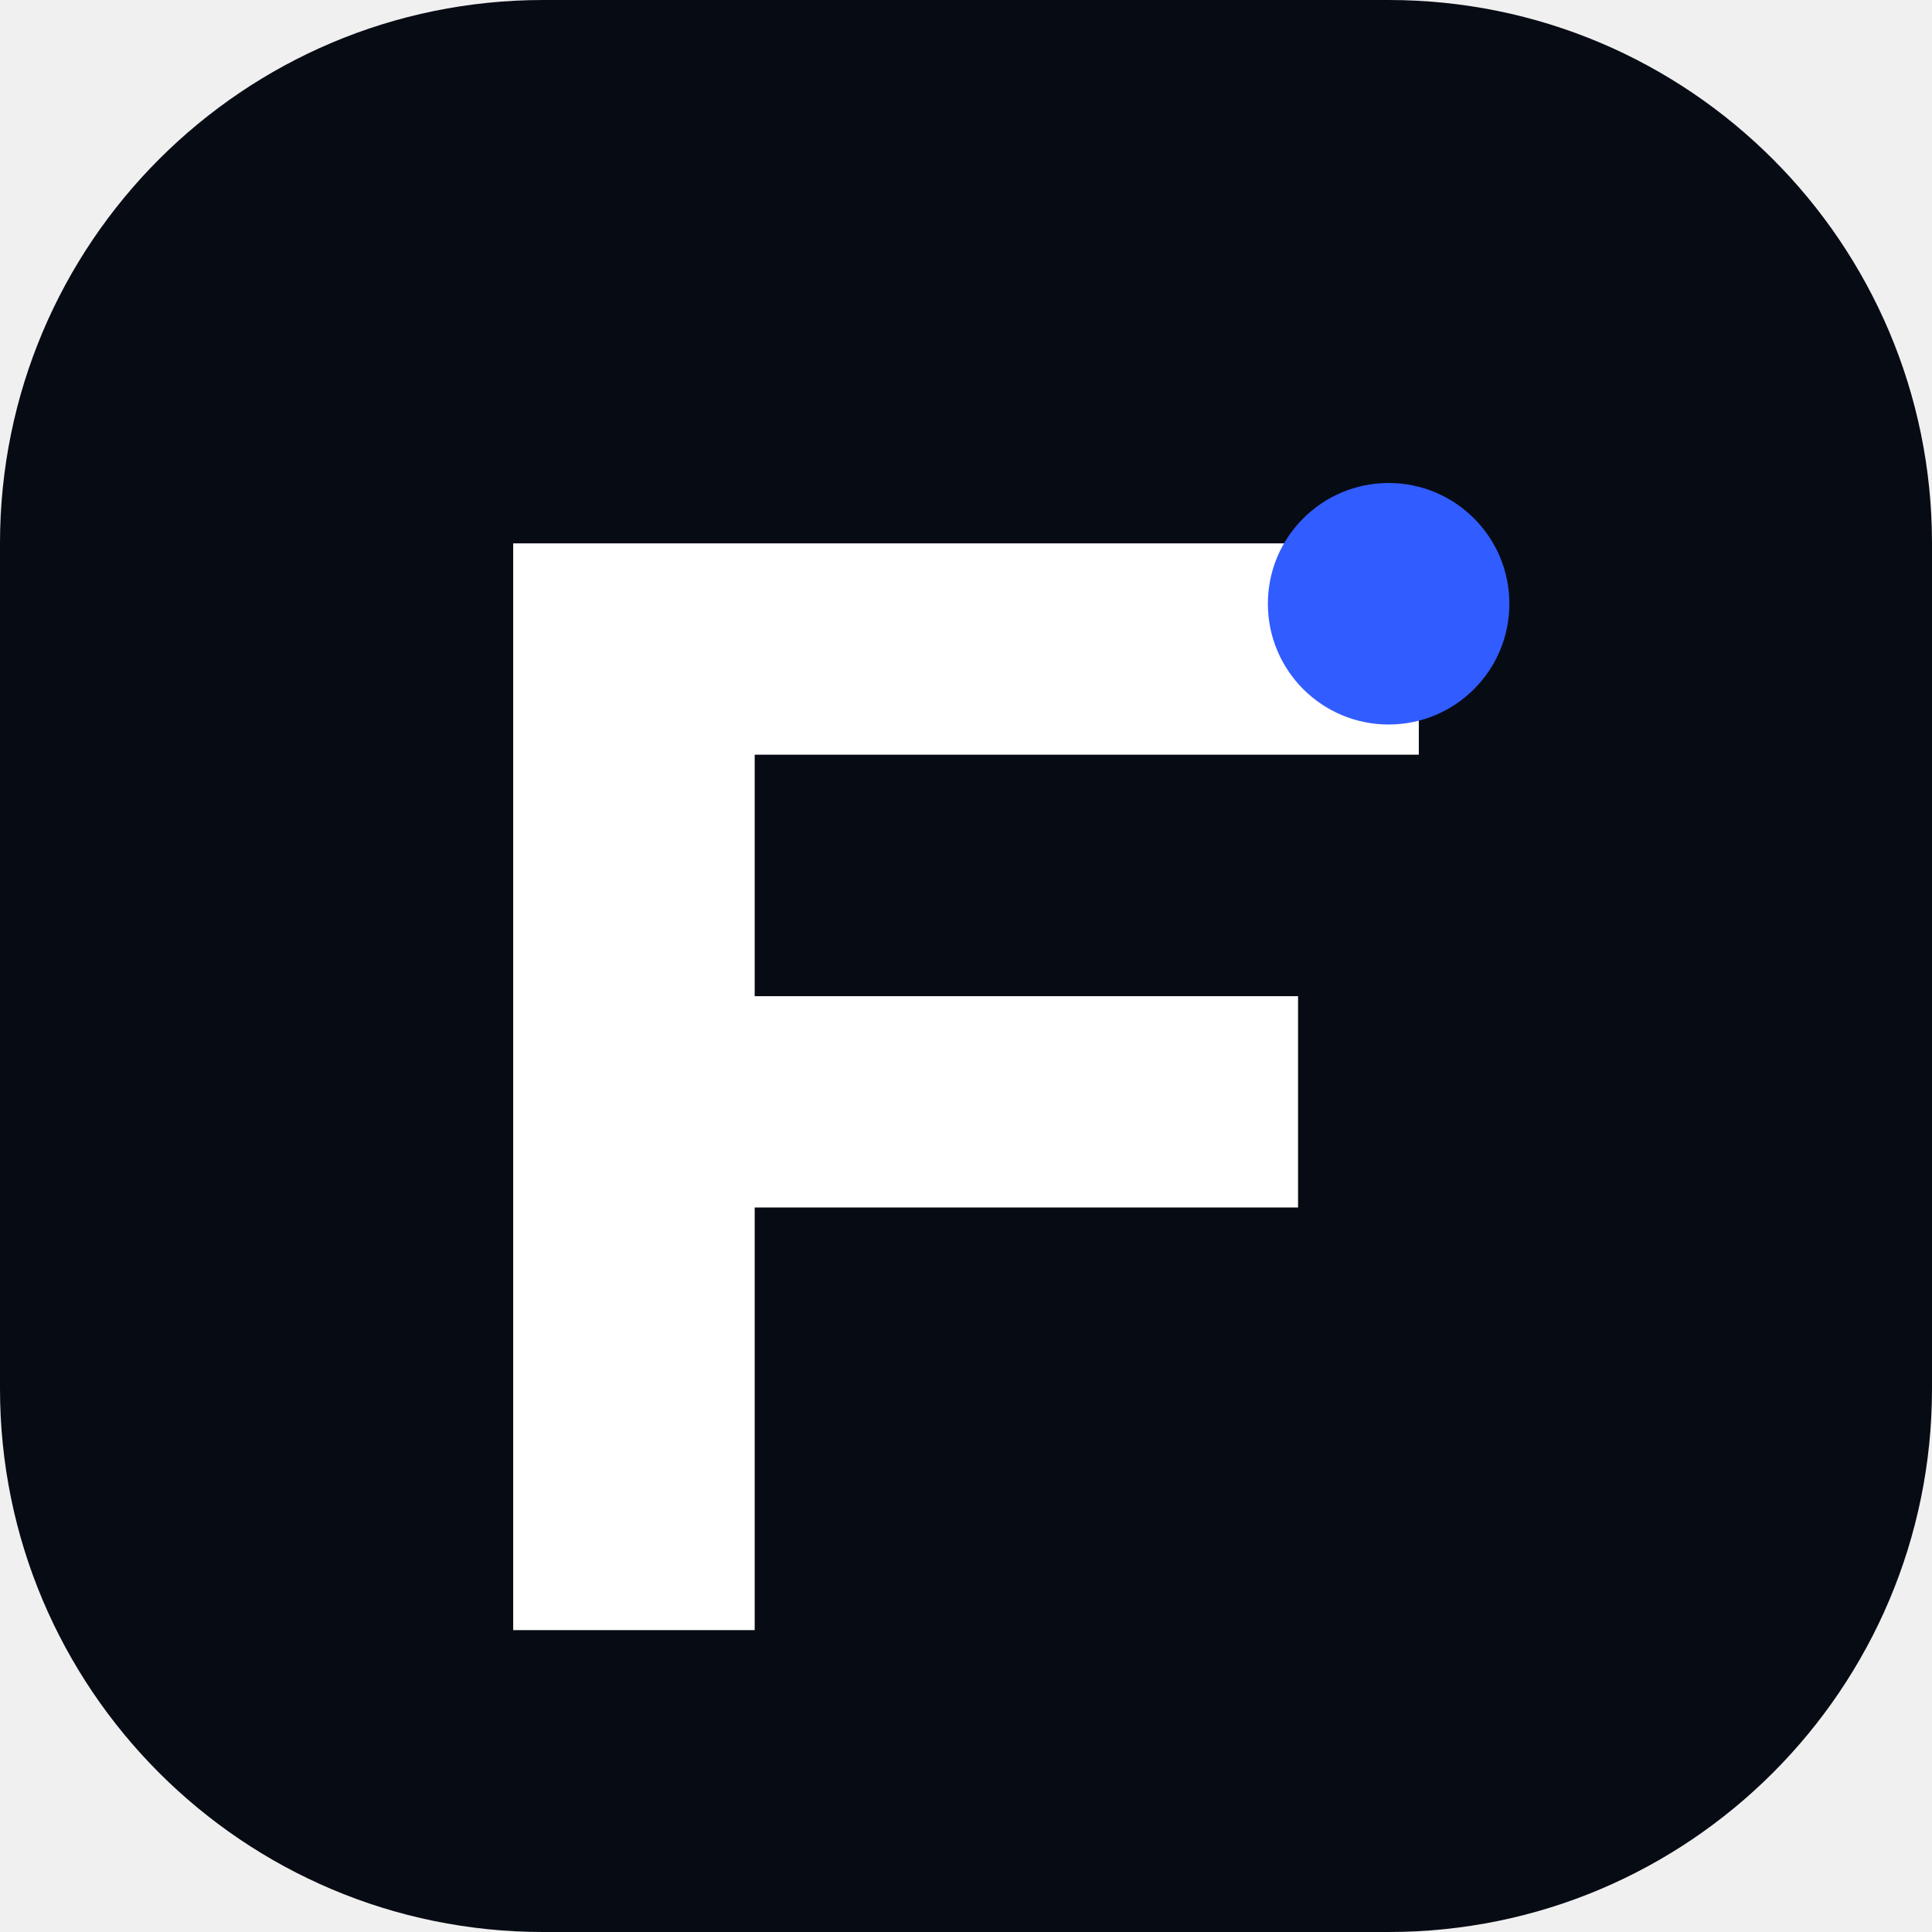
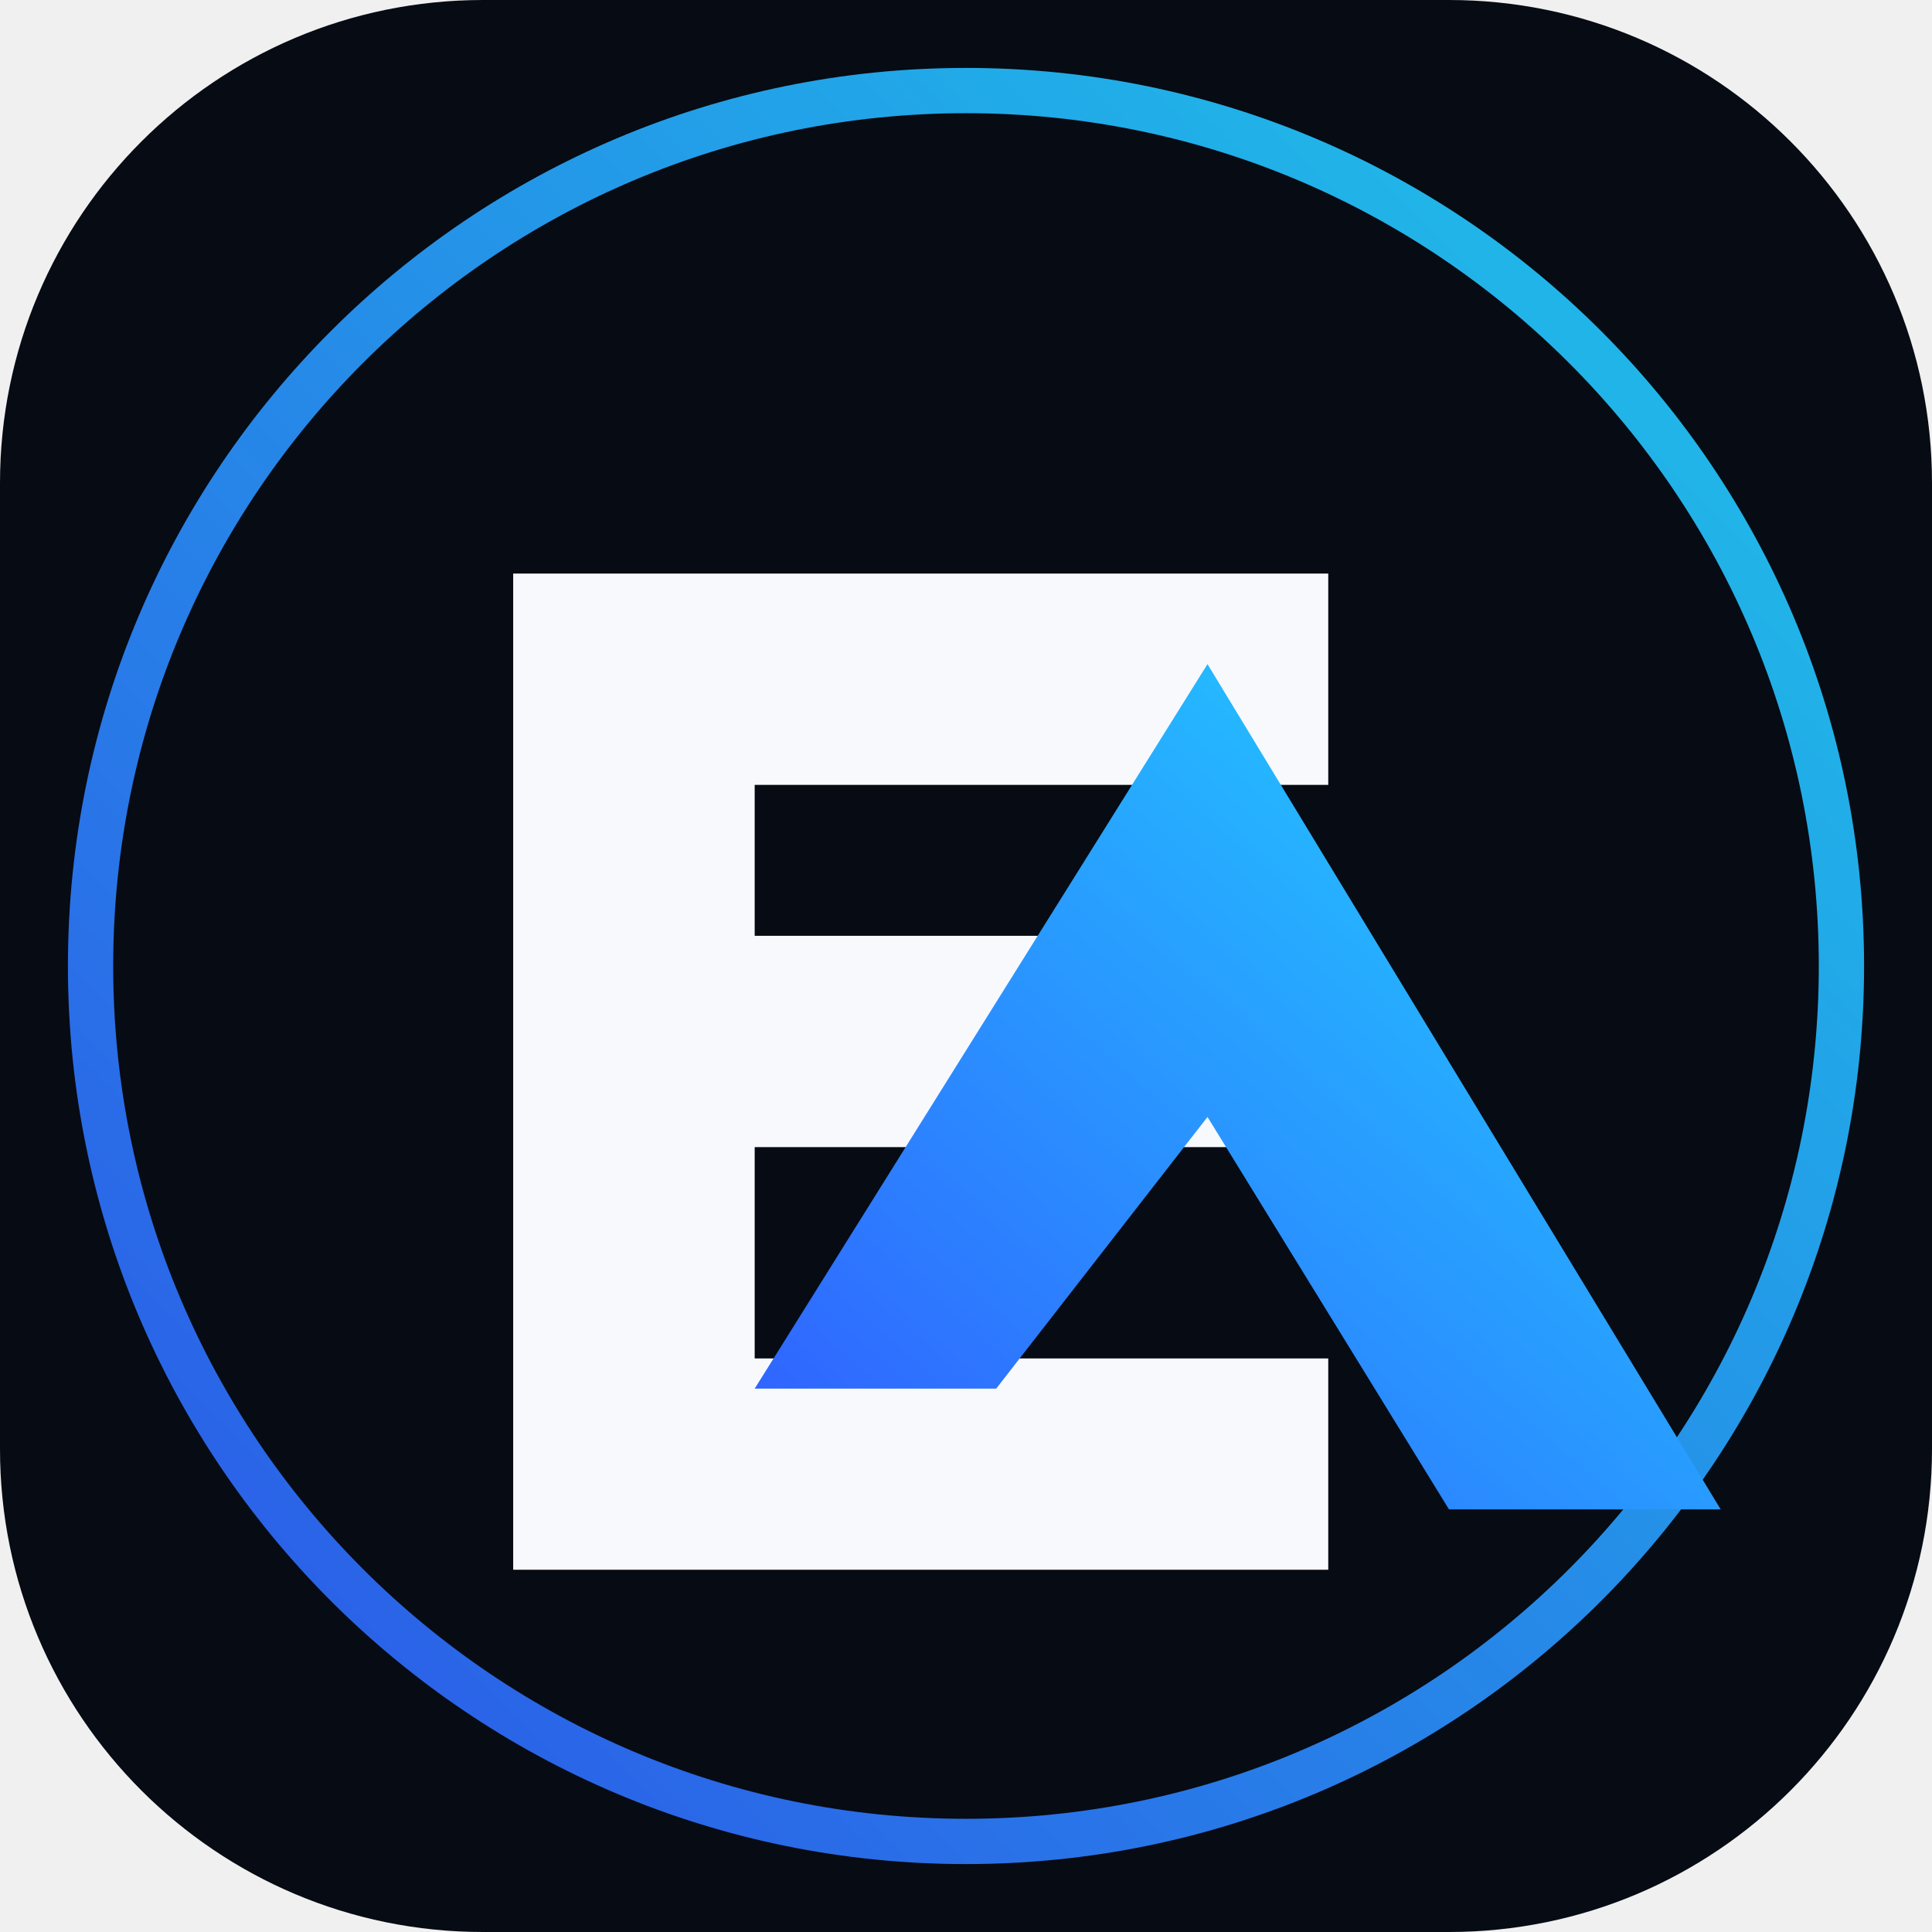
<svg xmlns="http://www.w3.org/2000/svg" viewBox="0 0 64 64">
-   <rect width="64" height="64" rx="18" fill="#070B14" />
-   <path d="M17 18h30v7H25v8h18v7H25v14h-8V18Z" fill="#fff" />
-   <circle cx="46" cy="20" r="4" fill="#315cff" />
+   <defs>
+     <linearGradient id="blue" x1="0" y1="1" x2="1" y2="0">
+       <stop offset="0" stop-color="#315CFF" />
+       <stop offset="1" stop-color="#20D9FF" />
+     </linearGradient>
+   </defs>
+   <rect width="64" height="64" rx="16" fill="#070B14" />
+   <circle cx="32" cy="32" r="29" fill="none" stroke="url(#blue)" stroke-width="1.5" opacity=".9" />
+   <path d="M17 45V19h27v7H25v5h16v7H25v7h19v7H17Z" fill="#F7F9FC" />
+   <path d="M25 46 40 22l17 28h-9l-8-13-7 9Z" fill="url(#blue)" />
</svg>
